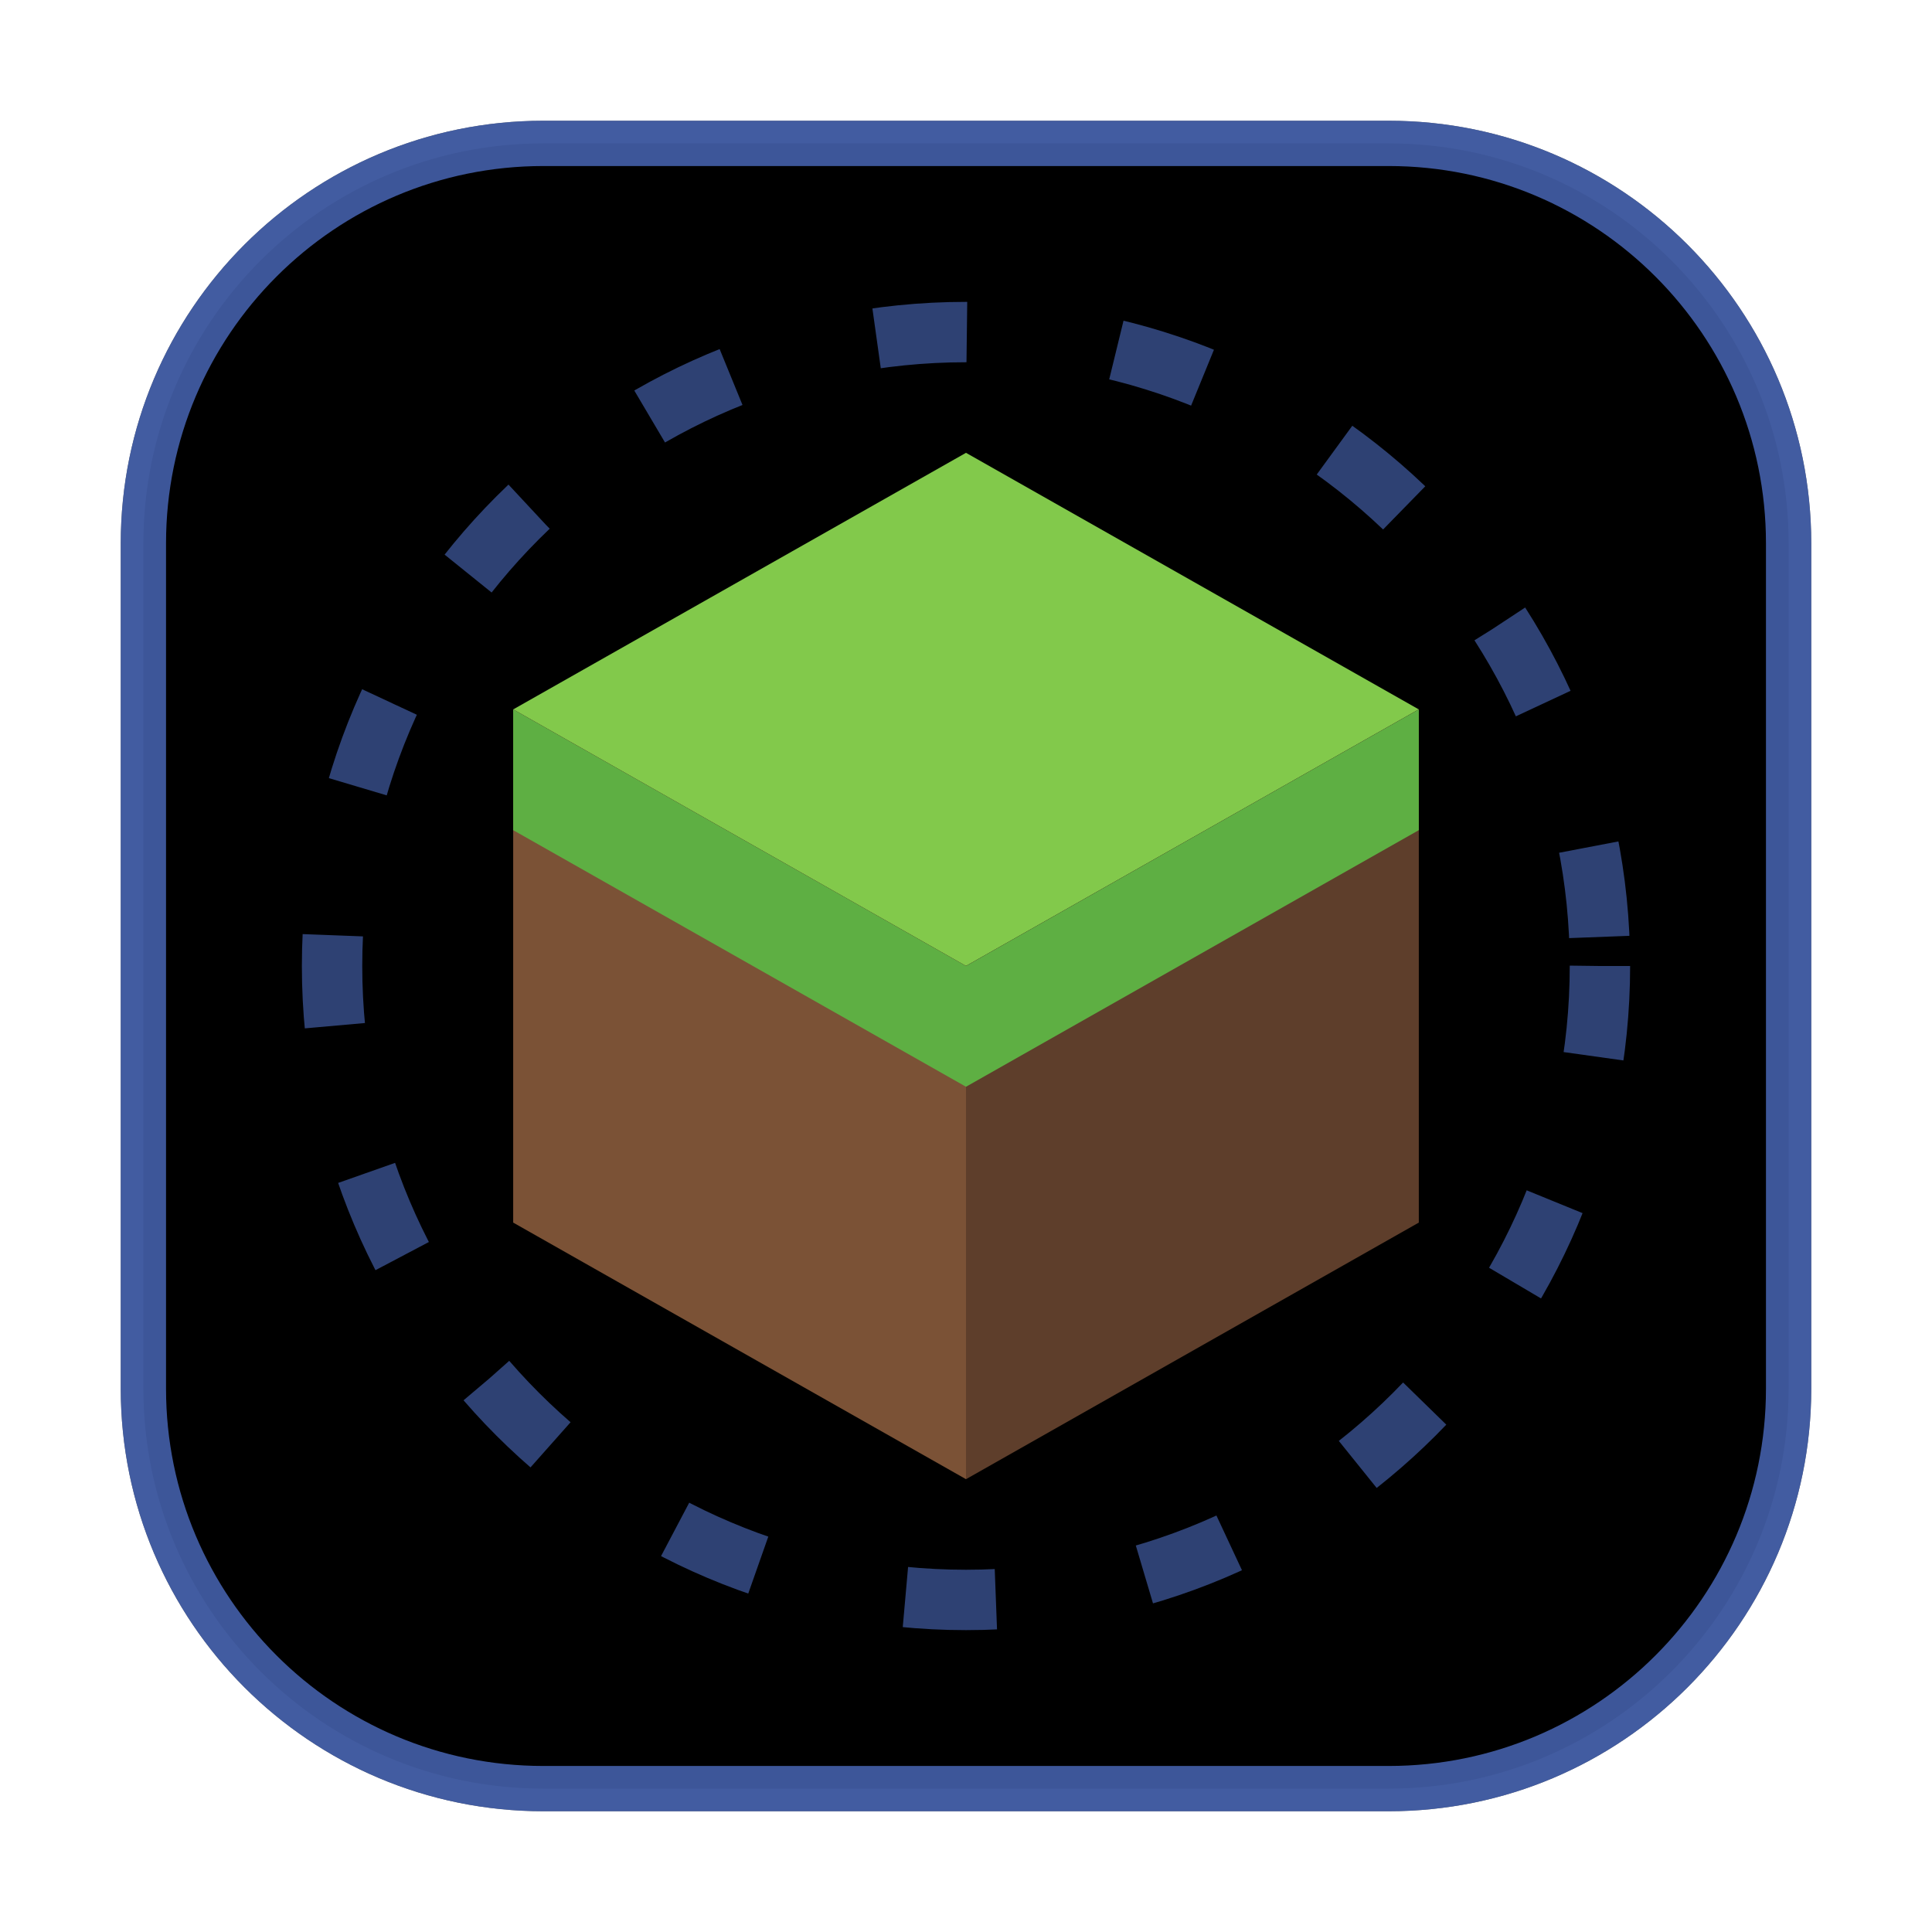
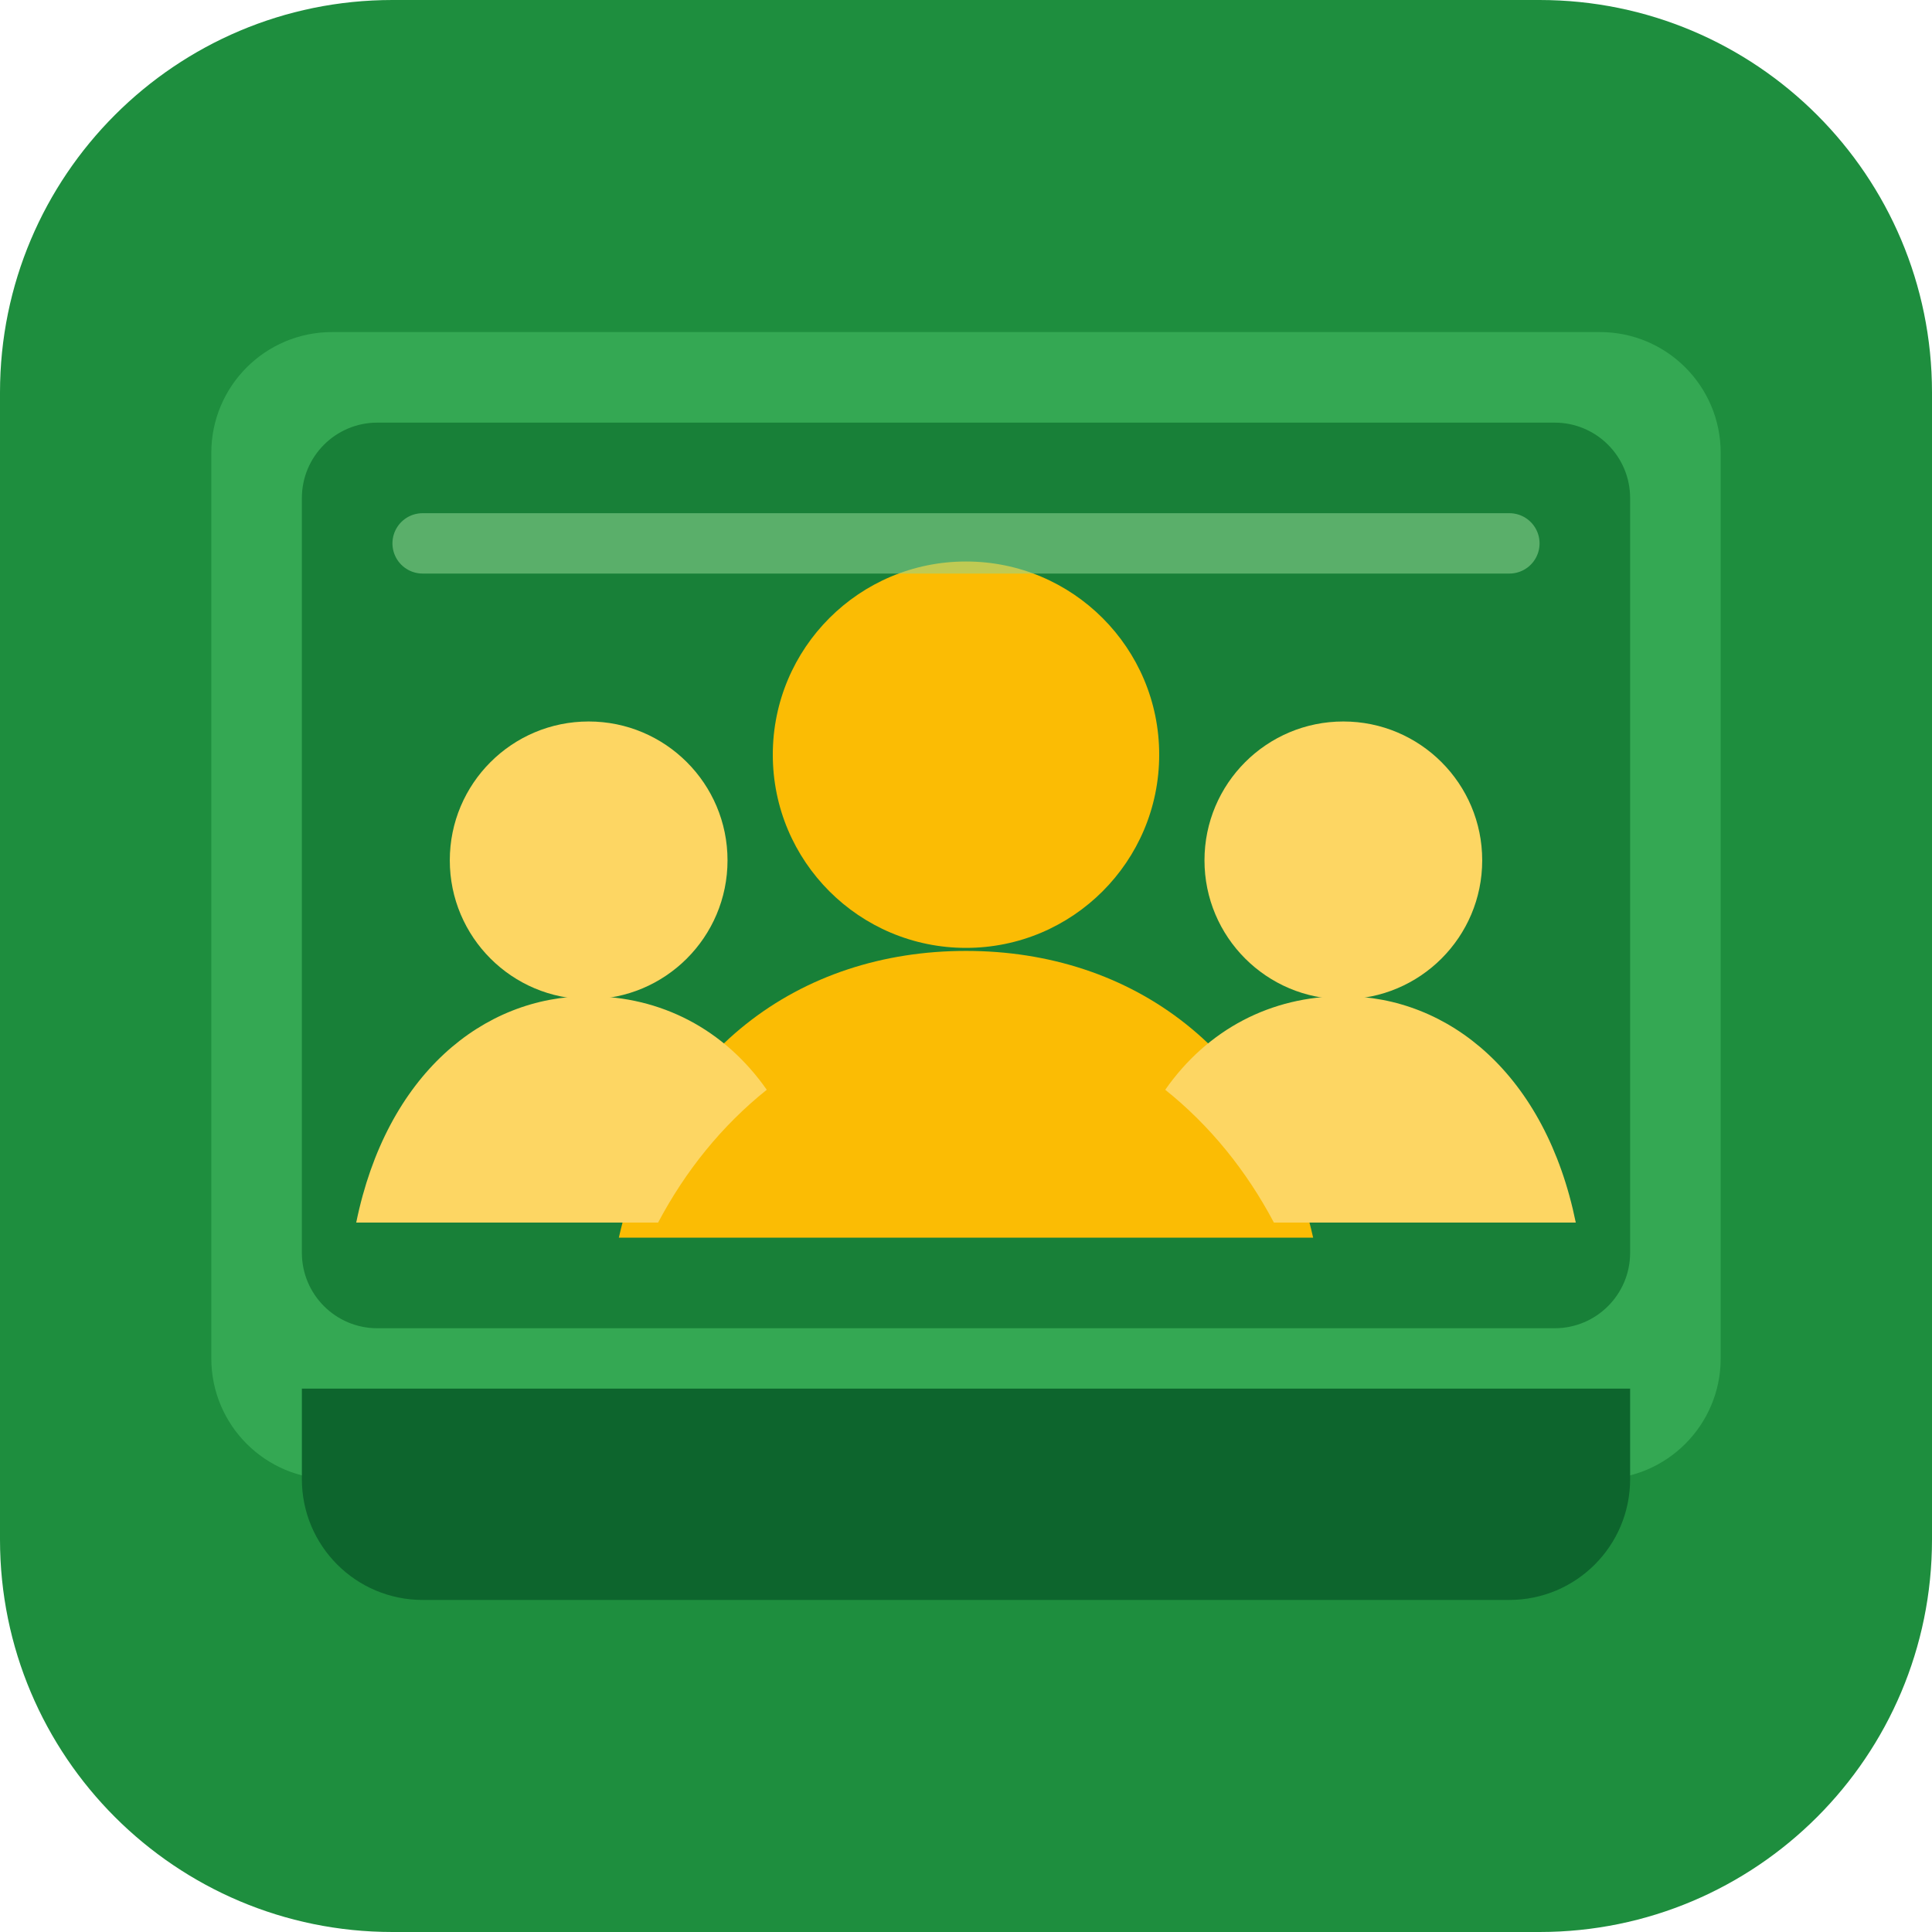
<svg xmlns="http://www.w3.org/2000/svg" viewBox="0 0 64 64">
-   <rect x="4" y="4" width="56" height="56" rx="14" fill="#0D0F13" />
-   <rect x="4.75" y="4.75" width="54.5" height="54.5" rx="13.25" stroke="#6690FF" stroke-opacity="0.6" stroke-width="1.5" />
-   <circle cx="32" cy="32" r="21" stroke="#6690FF" stroke-opacity="0.45" stroke-width="2" stroke-dasharray="3 5" />
-   <path d="M32 15L47 23.5L32 32L17 23.5L32 15Z" fill="#82C94B" />
-   <path d="M17 23.5L32 32V49L17 40.5V23.5Z" fill="#7B5236" />
-   <path d="M47 23.5L32 32V49L47 40.5V23.5Z" fill="#5E3E2B" />
-   <path d="M17 23.5L32 32L47 23.5V27.5L32 36L17 27.5V23.5Z" fill="#5EAF43" />
+   <rect width="64" height="64" rx="13" fill="#1e8e3e" />
+   <rect x="7" y="11" width="50" height="38" rx="4" fill="#34a853" />
+   <rect x="10" y="14" width="44" height="30" rx="2.5" fill="#188038" />
+   <path d="M10 46h44v3a4 4 0 0 1-4 4H14a4 4 0 0 1-4-4v-3Z" fill="#0d652d" />
+   <circle cx="32" cy="25" r="6.4" fill="#fbbc04" />
+   <path d="M20.5 41c1.4-6.2 6-9.5 11.5-9.5S42.1 34.8 43.5 41H20.5Z" fill="#fbbc04" />
+   <circle cx="19.5" cy="28.5" r="4.6" fill="#fdd663" />
+   <path d="M11.8 40.5c1-4.9 4.2-7.5 7.7-7.5 2.4 0 4.5 1.1 5.9 3.1-1.5 1.2-2.7 2.7-3.6 4.4h-10Z" fill="#fdd663" />
+   <circle cx="44.5" cy="28.5" r="4.6" fill="#fdd663" />
+   <path d="M42.2 40.5c-.9-1.7-2.1-3.2-3.6-4.4 1.4-2 3.5-3.1 5.9-3.1 3.5 0 6.7 2.6 7.7 7.5h-10Z" fill="#fdd663" />
+   <path d="M14 18h36" stroke="#8fd694" stroke-width="2" stroke-linecap="round" opacity=".55" />
</svg>
